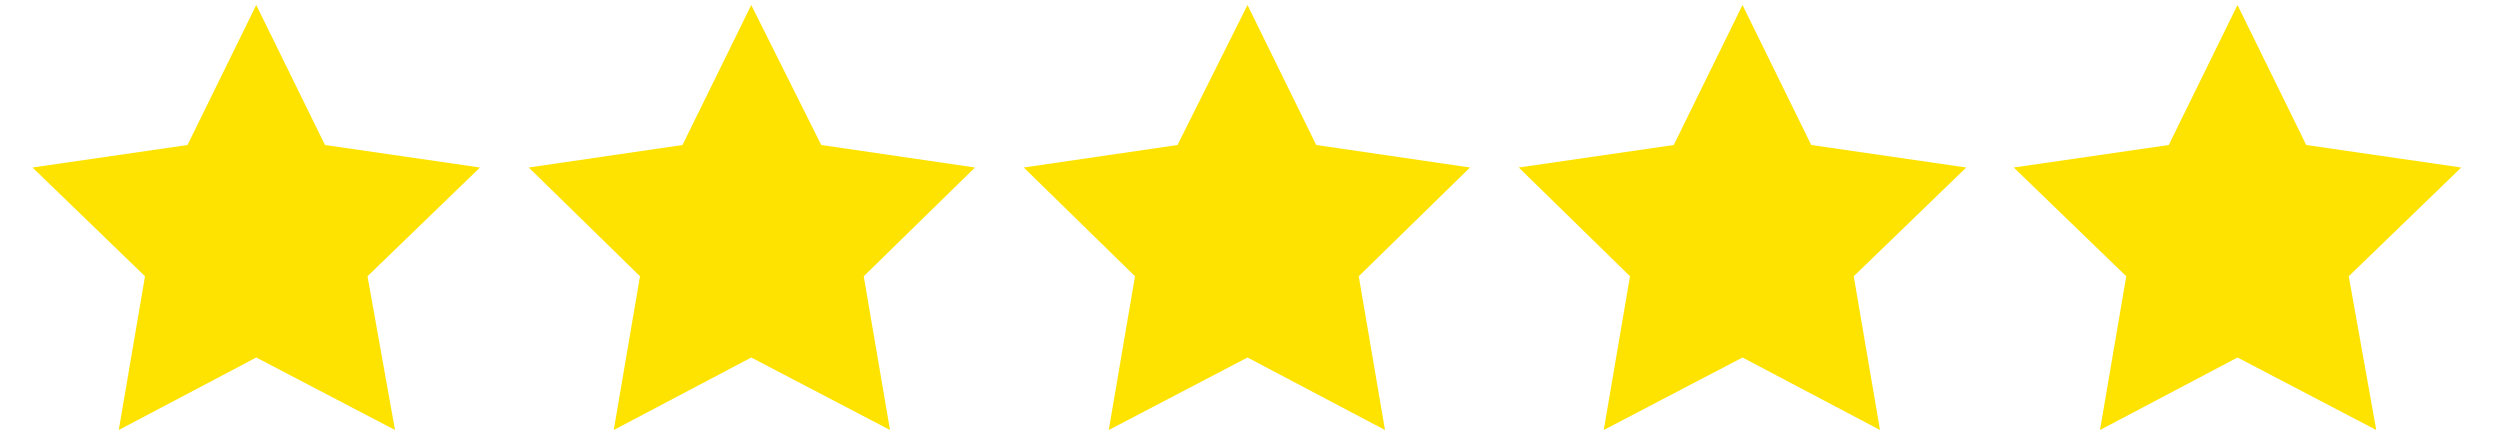
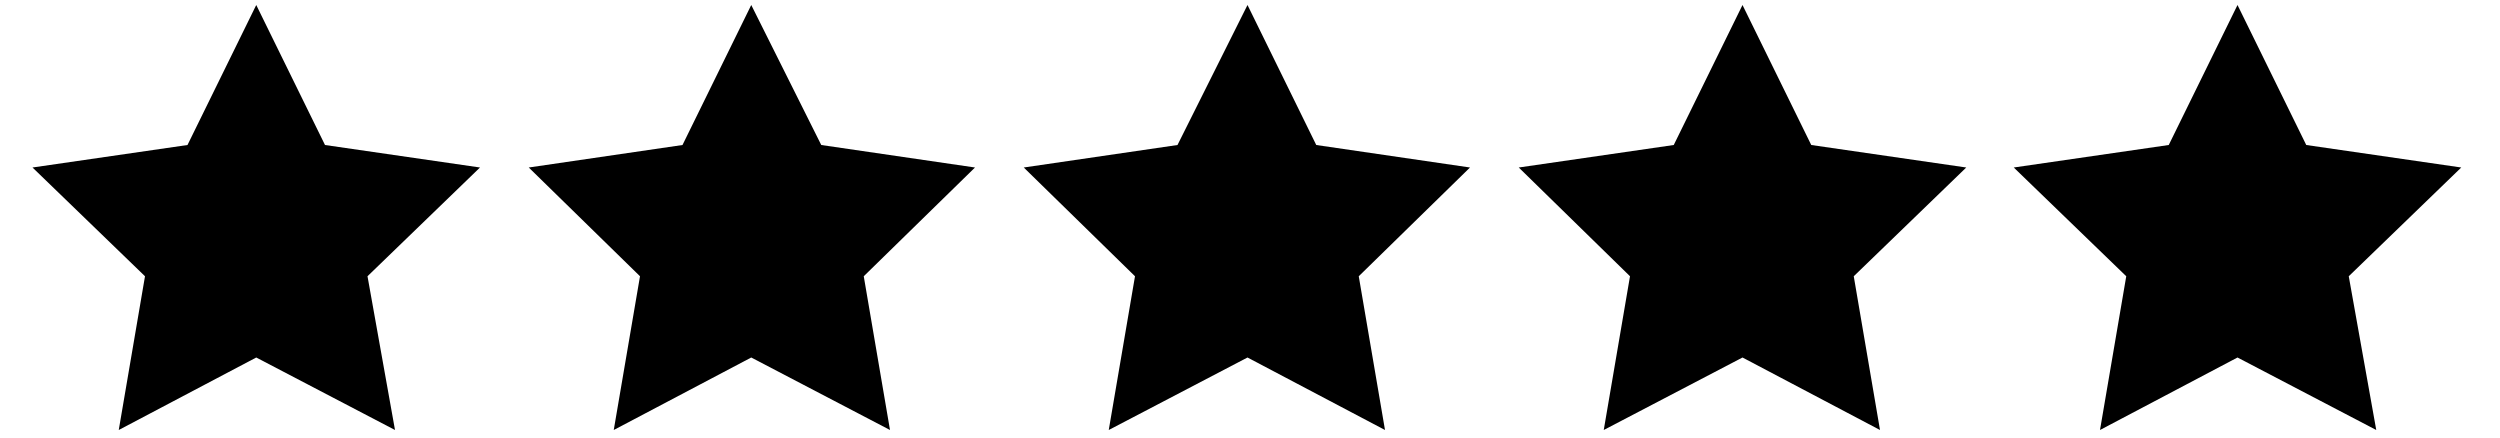
<svg xmlns="http://www.w3.org/2000/svg" class="lnbReviewsWidget__stars" id="lnb-review-widget-stars" viewBox="0 0 200 35">
-   <style>
-         #lnb-review-widget-stars path{fill:#fee300}
-     </style>
  <path d="M20.5.4L26 11.6l12.4 1.8-9 8.7 2.2 12.3-11.1-5.8-11 5.8 2.1-12.3-9-8.7L15 11.6zM60.1.4l5.6 11.2L78 13.4l-8.9 8.7 2.1 12.3-11.1-5.8-11 5.8 2.1-12.3-8.9-8.7 12.3-1.8zM99.8.4l5.5 11.2 12.3 1.8-8.9 8.7 2.1 12.3-11-5.8-11.1 5.8 2.1-12.3-8.9-8.7 12.3-1.8zM139.4.4l5.5 11.2 12.4 1.8-9 8.7 2.1 12.3-11-5.8-11.1 5.8 2.1-12.3-8.9-8.7 12.4-1.8zM179 .4l5.5 11.2 12.4 1.8-9 8.7 2.2 12.3-11.1-5.8-11 5.8 2.1-12.3-9-8.7 12.4-1.8z" />
</svg>
